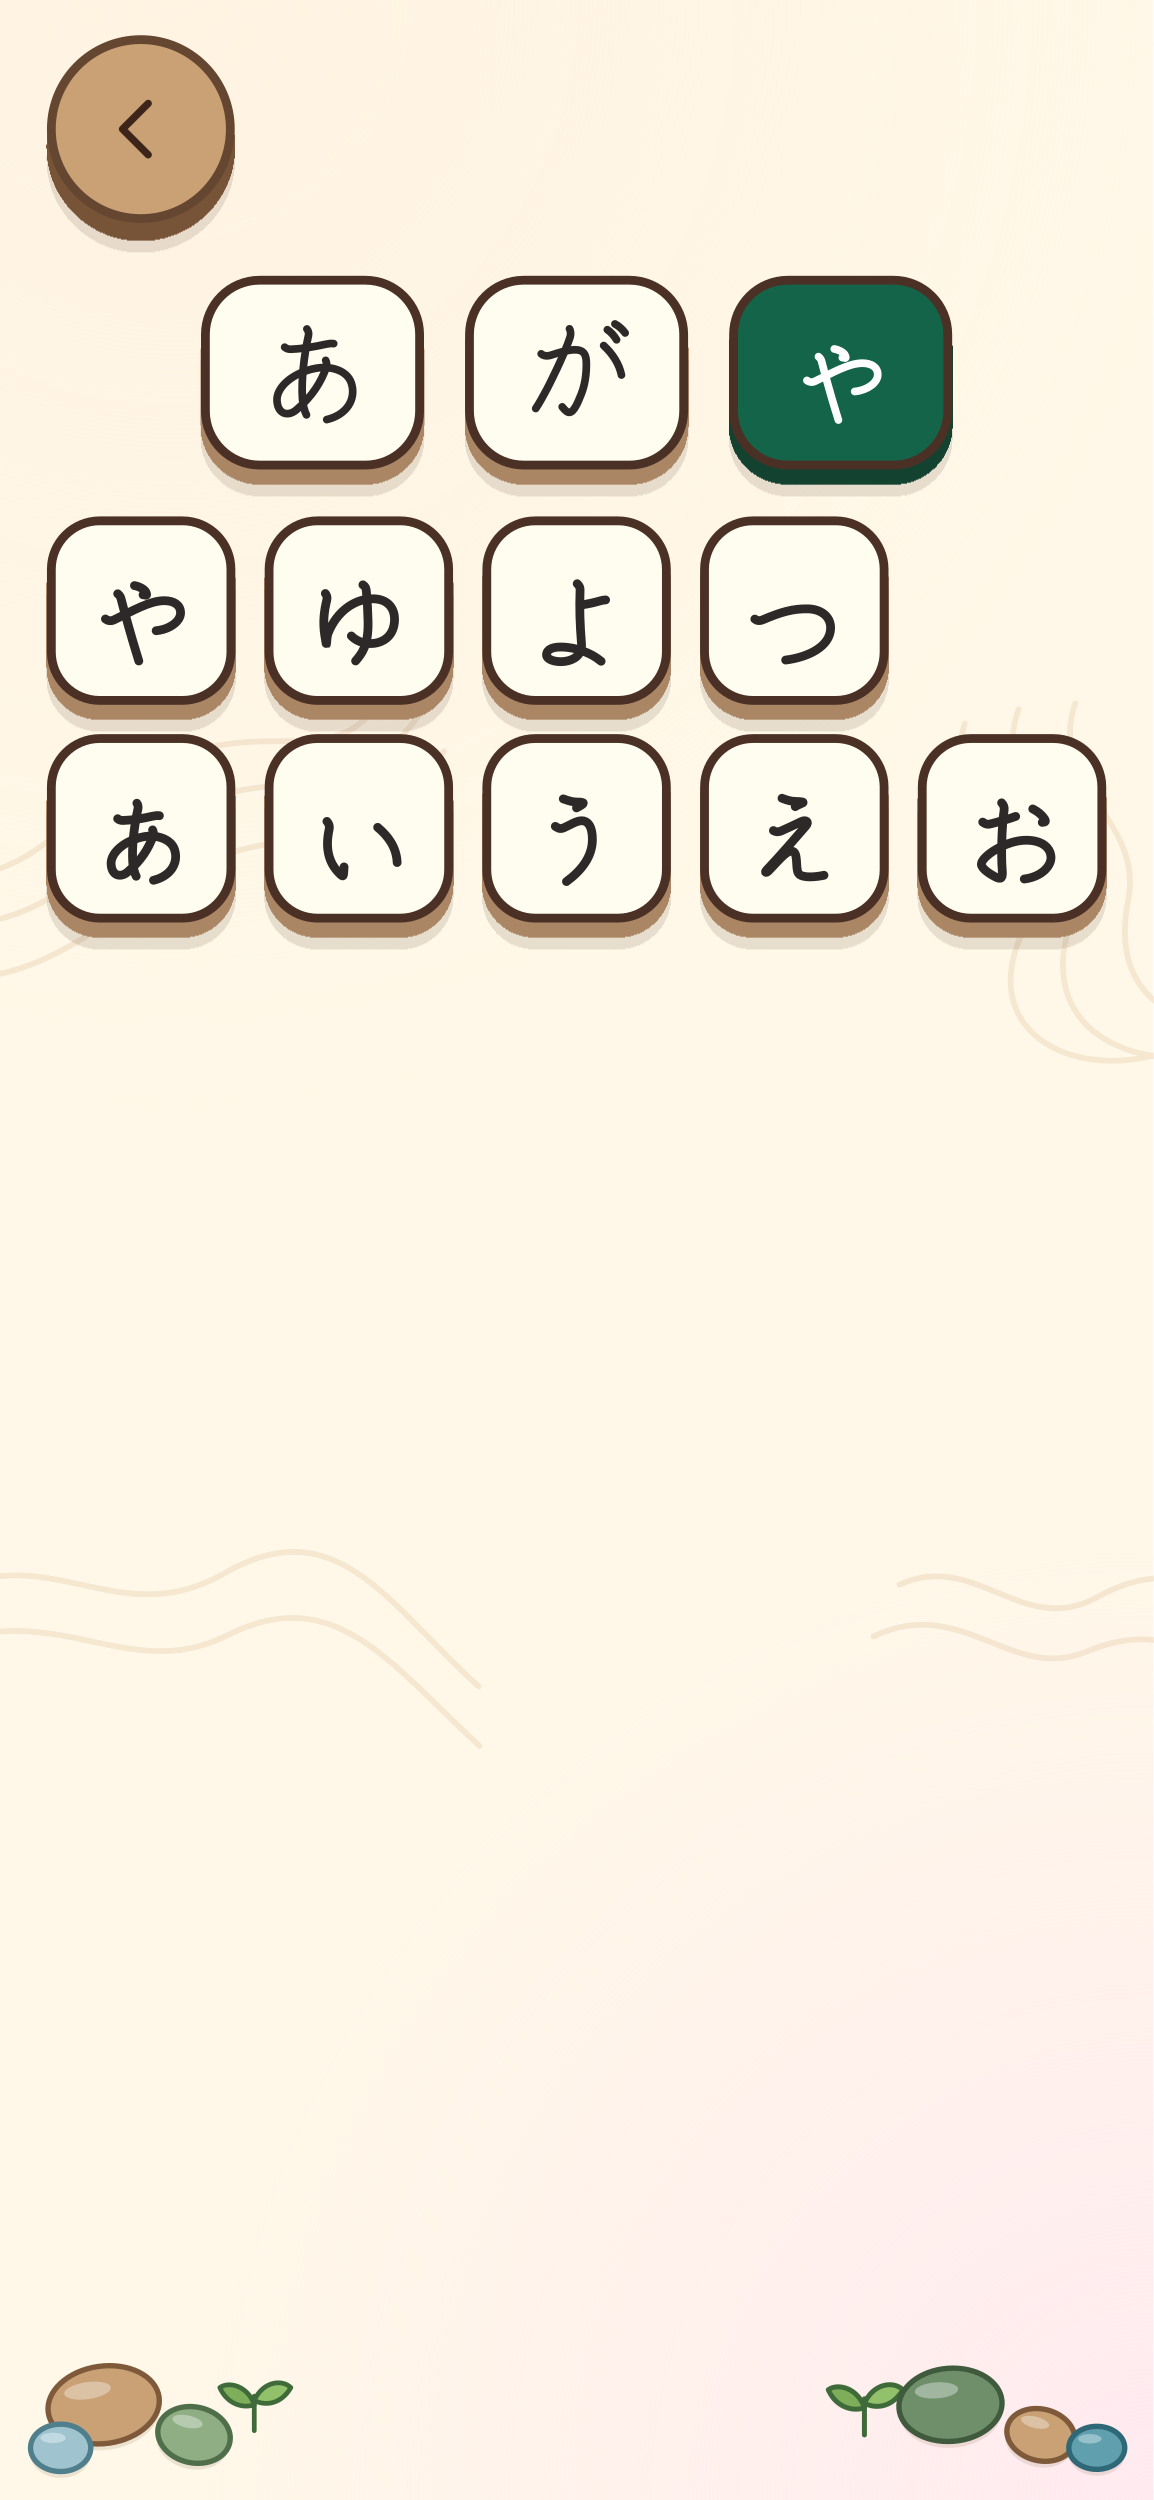
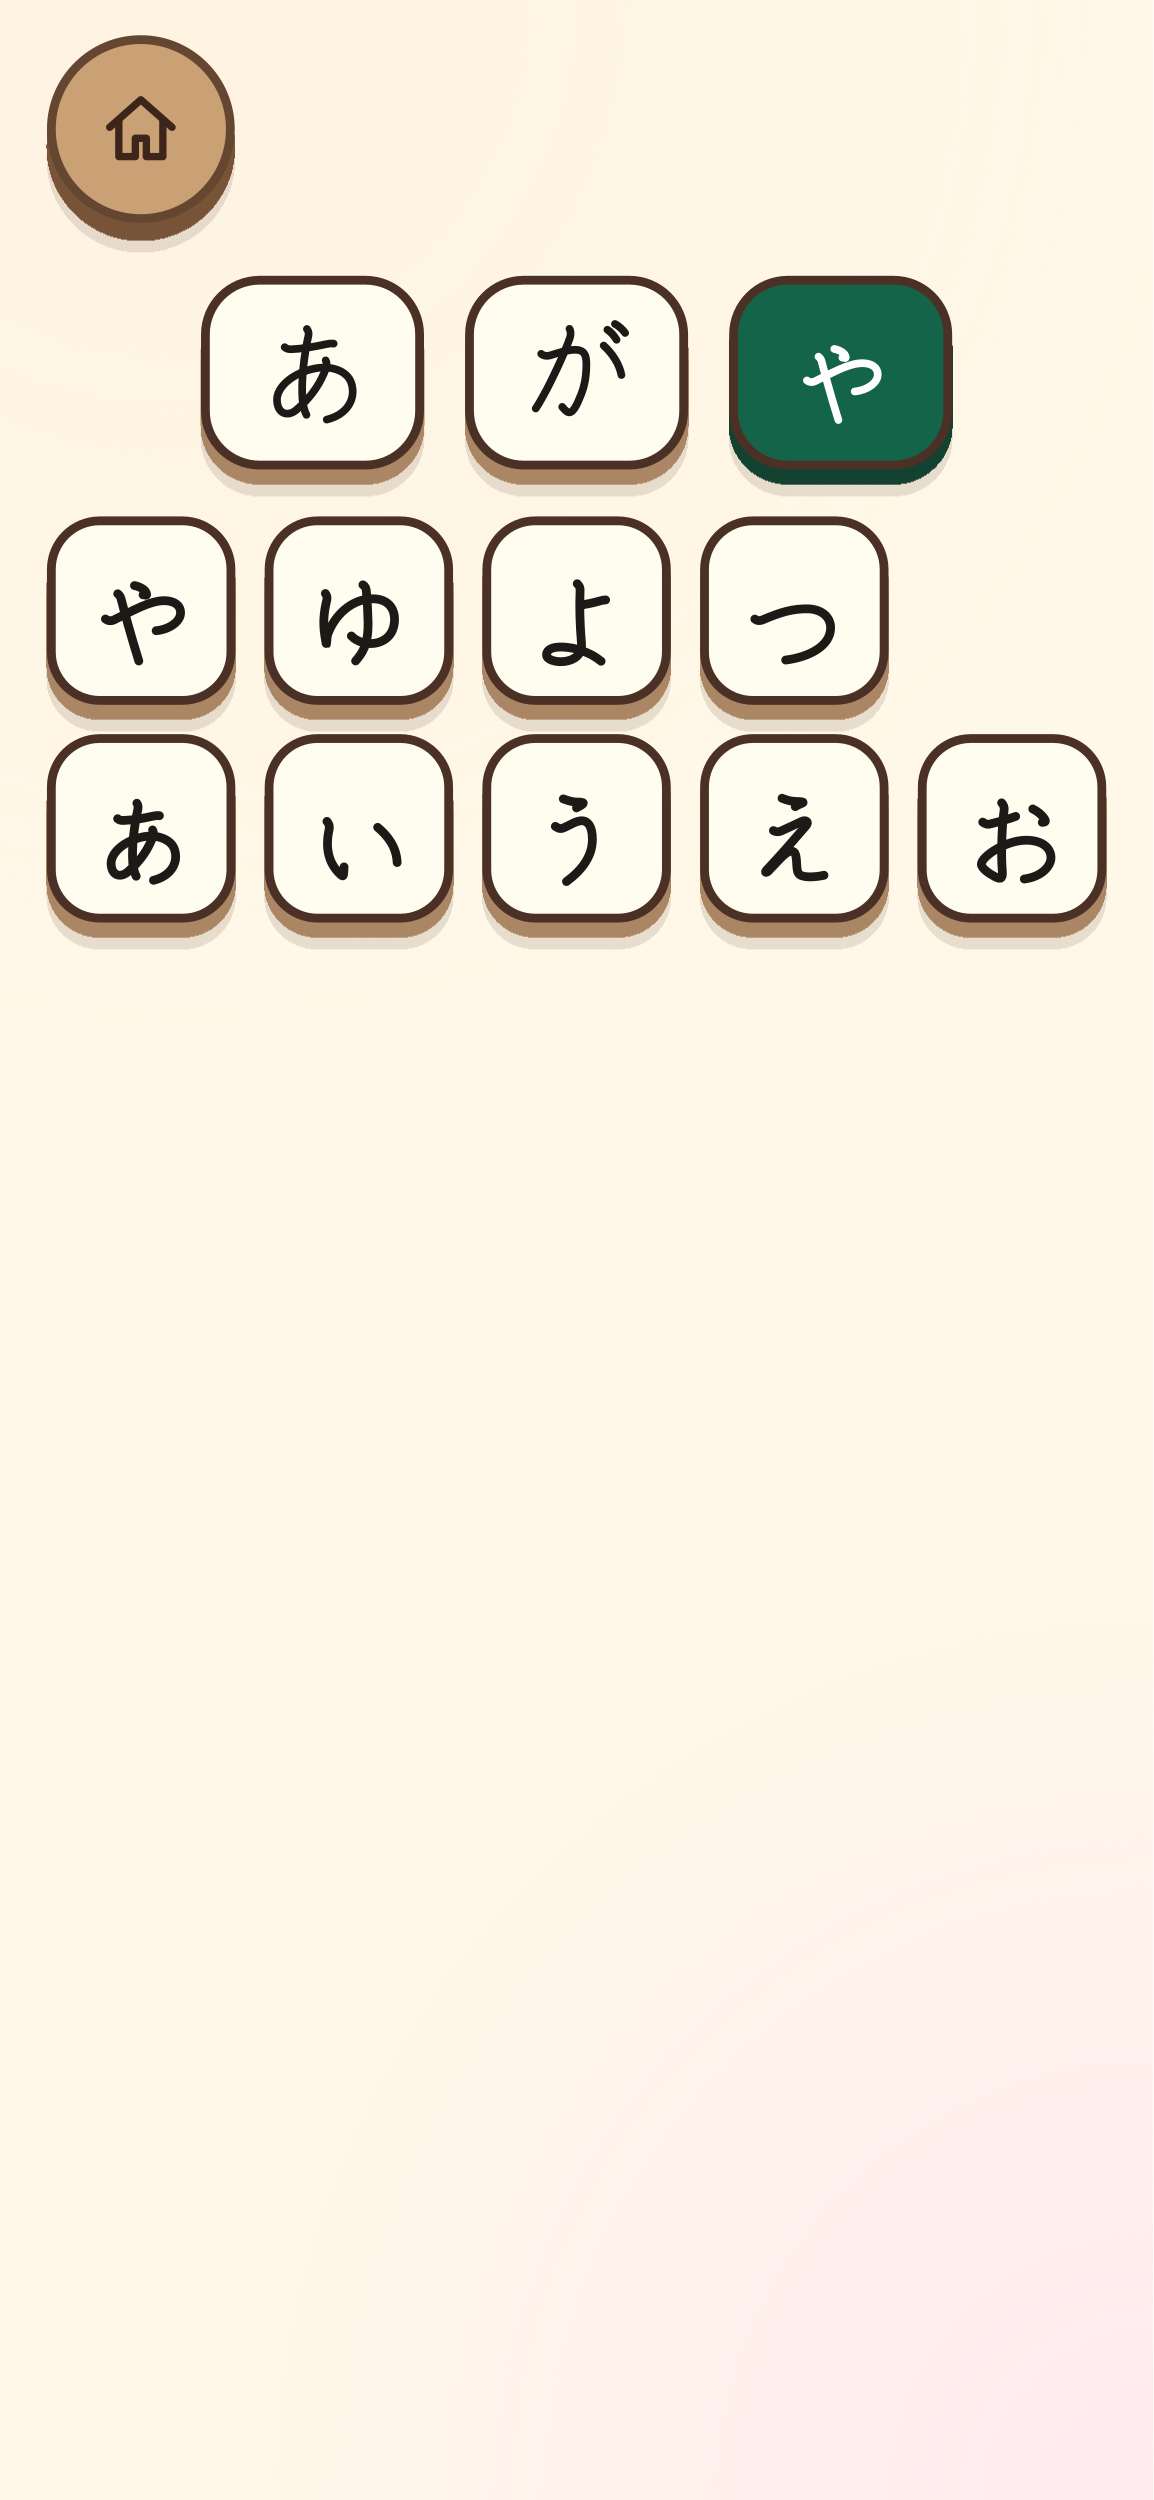
<svg xmlns="http://www.w3.org/2000/svg" width="393" height="852" viewBox="0 0 393 852" fill="none">
  <defs>
    <radialGradient id="glowA" cx="58.95" cy="0" r="383.4" gradientUnits="userSpaceOnUse">
      <stop stop-color="#fff3e2" />
      <stop offset="1" stop-color="#fff3e2" stop-opacity="0" />
    </radialGradient>
    <radialGradient id="glowB" cx="393" cy="852" r="340.8" gradientUnits="userSpaceOnUse">
      <stop stop-color="#ffeaf0" />
      <stop offset="1" stop-color="#ffeaf0" stop-opacity="0" />
    </radialGradient>
    <filter id="shadow1" x="2" y="-2" width="92" height="92" filterUnits="userSpaceOnUse" color-interpolation-filters="sRGB">
      <feFlood flood-opacity="0" result="BackgroundImageFix" />
      <feColorMatrix in="SourceAlpha" type="matrix" values="0 0 0 0 0 0 0 0 0 0 0 0 0 0 0 0 0 0 127 0" result="hardAlpha" />
      <feOffset dx="0" dy="6" />
      <feColorMatrix type="matrix" values="0 0 0 0 0.494 0 0 0 0 0.353 0 0 0 0 0.231 0 0 0 1 0" />
      <feBlend mode="normal" in2="BackgroundImageFix" result="effect1_dropShadow" />
      <feColorMatrix in="SourceAlpha" type="matrix" values="0 0 0 0 0 0 0 0 0 0 0 0 0 0 0 0 0 0 127 0" result="hardAlpha" />
      <feOffset dx="0" dy="10" />
      <feColorMatrix type="matrix" values="0 0 0 0 0.263 0 0 0 0 0.169 0 0 0 0 0.110 0 0 0 0.13 0" />
      <feBlend mode="normal" in2="effect1_dropShadow" result="effect2_dropShadow" />
      <feBlend mode="normal" in="SourceGraphic" in2="effect2_dropShadow" result="shape" />
    </filter>
    <filter id="shadow2" x="55.5" y="81" width="102" height="92" filterUnits="userSpaceOnUse" color-interpolation-filters="sRGB">
      <feFlood flood-opacity="0" result="BackgroundImageFix" />
      <feColorMatrix in="SourceAlpha" type="matrix" values="0 0 0 0 0 0 0 0 0 0 0 0 0 0 0 0 0 0 127 0" result="hardAlpha" />
      <feOffset dx="0" dy="5" />
      <feColorMatrix type="matrix" values="0 0 0 0 0.725 0 0 0 0 0.576 0 0 0 0 0.435 0 0 0 1 0" />
      <feBlend mode="normal" in2="BackgroundImageFix" result="effect1_dropShadow" />
      <feColorMatrix in="SourceAlpha" type="matrix" values="0 0 0 0 0 0 0 0 0 0 0 0 0 0 0 0 0 0 127 0" result="hardAlpha" />
      <feOffset dx="0" dy="9" />
      <feColorMatrix type="matrix" values="0 0 0 0 0.263 0 0 0 0 0.169 0 0 0 0 0.110 0 0 0 0.13 0" />
      <feBlend mode="normal" in2="effect1_dropShadow" result="effect2_dropShadow" />
      <feBlend mode="normal" in="SourceGraphic" in2="effect2_dropShadow" result="shape" />
    </filter>
    <filter id="shadow3" x="145.5" y="81" width="102" height="92" filterUnits="userSpaceOnUse" color-interpolation-filters="sRGB">
      <feFlood flood-opacity="0" result="BackgroundImageFix" />
      <feColorMatrix in="SourceAlpha" type="matrix" values="0 0 0 0 0 0 0 0 0 0 0 0 0 0 0 0 0 0 127 0" result="hardAlpha" />
      <feOffset dx="0" dy="5" />
      <feColorMatrix type="matrix" values="0 0 0 0 0.725 0 0 0 0 0.576 0 0 0 0 0.435 0 0 0 1 0" />
      <feBlend mode="normal" in2="BackgroundImageFix" result="effect1_dropShadow" />
      <feColorMatrix in="SourceAlpha" type="matrix" values="0 0 0 0 0 0 0 0 0 0 0 0 0 0 0 0 0 0 127 0" result="hardAlpha" />
      <feOffset dx="0" dy="9" />
      <feColorMatrix type="matrix" values="0 0 0 0 0.263 0 0 0 0 0.169 0 0 0 0 0.110 0 0 0 0.13 0" />
      <feBlend mode="normal" in2="effect1_dropShadow" result="effect2_dropShadow" />
      <feBlend mode="normal" in="SourceGraphic" in2="effect2_dropShadow" result="shape" />
    </filter>
    <filter id="shadow4" x="235.5" y="81" width="102" height="92" filterUnits="userSpaceOnUse" color-interpolation-filters="sRGB">
      <feFlood flood-opacity="0" result="BackgroundImageFix" />
      <feColorMatrix in="SourceAlpha" type="matrix" values="0 0 0 0 0 0 0 0 0 0 0 0 0 0 0 0 0 0 127 0" result="hardAlpha" />
      <feOffset dx="0" dy="5" />
      <feColorMatrix type="matrix" values="0 0 0 0 0.043 0 0 0 0 0.271 0 0 0 0 0.196 0 0 0 1 0" />
      <feBlend mode="normal" in2="BackgroundImageFix" result="effect1_dropShadow" />
      <feColorMatrix in="SourceAlpha" type="matrix" values="0 0 0 0 0 0 0 0 0 0 0 0 0 0 0 0 0 0 127 0" result="hardAlpha" />
      <feOffset dx="0" dy="9" />
      <feColorMatrix type="matrix" values="0 0 0 0 0.263 0 0 0 0 0.169 0 0 0 0 0.110 0 0 0 0.13 0" />
      <feBlend mode="normal" in2="effect1_dropShadow" result="effect2_dropShadow" />
      <feBlend mode="normal" in="SourceGraphic" in2="effect2_dropShadow" result="shape" />
    </filter>
    <filter id="shadow5" x="3" y="163" width="90.2" height="90.2" filterUnits="userSpaceOnUse" color-interpolation-filters="sRGB">
      <feFlood flood-opacity="0" result="BackgroundImageFix" />
      <feColorMatrix in="SourceAlpha" type="matrix" values="0 0 0 0 0 0 0 0 0 0 0 0 0 0 0 0 0 0 127 0" result="hardAlpha" />
      <feOffset dx="0" dy="5" />
      <feColorMatrix type="matrix" values="0 0 0 0 0.725 0 0 0 0 0.576 0 0 0 0 0.435 0 0 0 1 0" />
      <feBlend mode="normal" in2="BackgroundImageFix" result="effect1_dropShadow" />
      <feColorMatrix in="SourceAlpha" type="matrix" values="0 0 0 0 0 0 0 0 0 0 0 0 0 0 0 0 0 0 127 0" result="hardAlpha" />
      <feOffset dx="0" dy="9" />
      <feColorMatrix type="matrix" values="0 0 0 0 0.263 0 0 0 0 0.169 0 0 0 0 0.110 0 0 0 0.13 0" />
      <feBlend mode="normal" in2="effect1_dropShadow" result="effect2_dropShadow" />
      <feBlend mode="normal" in="SourceGraphic" in2="effect2_dropShadow" result="shape" />
    </filter>
    <filter id="shadow6" x="77.2" y="163" width="90.2" height="90.2" filterUnits="userSpaceOnUse" color-interpolation-filters="sRGB">
      <feFlood flood-opacity="0" result="BackgroundImageFix" />
      <feColorMatrix in="SourceAlpha" type="matrix" values="0 0 0 0 0 0 0 0 0 0 0 0 0 0 0 0 0 0 127 0" result="hardAlpha" />
      <feOffset dx="0" dy="5" />
      <feColorMatrix type="matrix" values="0 0 0 0 0.725 0 0 0 0 0.576 0 0 0 0 0.435 0 0 0 1 0" />
      <feBlend mode="normal" in2="BackgroundImageFix" result="effect1_dropShadow" />
      <feColorMatrix in="SourceAlpha" type="matrix" values="0 0 0 0 0 0 0 0 0 0 0 0 0 0 0 0 0 0 127 0" result="hardAlpha" />
      <feOffset dx="0" dy="9" />
      <feColorMatrix type="matrix" values="0 0 0 0 0.263 0 0 0 0 0.169 0 0 0 0 0.110 0 0 0 0.13 0" />
      <feBlend mode="normal" in2="effect1_dropShadow" result="effect2_dropShadow" />
      <feBlend mode="normal" in="SourceGraphic" in2="effect2_dropShadow" result="shape" />
    </filter>
    <filter id="shadow7" x="151.4" y="163" width="90.2" height="90.2" filterUnits="userSpaceOnUse" color-interpolation-filters="sRGB">
      <feFlood flood-opacity="0" result="BackgroundImageFix" />
      <feColorMatrix in="SourceAlpha" type="matrix" values="0 0 0 0 0 0 0 0 0 0 0 0 0 0 0 0 0 0 127 0" result="hardAlpha" />
      <feOffset dx="0" dy="5" />
      <feColorMatrix type="matrix" values="0 0 0 0 0.725 0 0 0 0 0.576 0 0 0 0 0.435 0 0 0 1 0" />
      <feBlend mode="normal" in2="BackgroundImageFix" result="effect1_dropShadow" />
      <feColorMatrix in="SourceAlpha" type="matrix" values="0 0 0 0 0 0 0 0 0 0 0 0 0 0 0 0 0 0 127 0" result="hardAlpha" />
      <feOffset dx="0" dy="9" />
      <feColorMatrix type="matrix" values="0 0 0 0 0.263 0 0 0 0 0.169 0 0 0 0 0.110 0 0 0 0.13 0" />
      <feBlend mode="normal" in2="effect1_dropShadow" result="effect2_dropShadow" />
      <feBlend mode="normal" in="SourceGraphic" in2="effect2_dropShadow" result="shape" />
    </filter>
    <filter id="shadow8" x="225.6" y="163" width="90.2" height="90.2" filterUnits="userSpaceOnUse" color-interpolation-filters="sRGB">
      <feFlood flood-opacity="0" result="BackgroundImageFix" />
      <feColorMatrix in="SourceAlpha" type="matrix" values="0 0 0 0 0 0 0 0 0 0 0 0 0 0 0 0 0 0 127 0" result="hardAlpha" />
      <feOffset dx="0" dy="5" />
      <feColorMatrix type="matrix" values="0 0 0 0 0.725 0 0 0 0 0.576 0 0 0 0 0.435 0 0 0 1 0" />
      <feBlend mode="normal" in2="BackgroundImageFix" result="effect1_dropShadow" />
      <feColorMatrix in="SourceAlpha" type="matrix" values="0 0 0 0 0 0 0 0 0 0 0 0 0 0 0 0 0 0 127 0" result="hardAlpha" />
      <feOffset dx="0" dy="9" />
      <feColorMatrix type="matrix" values="0 0 0 0 0.263 0 0 0 0 0.169 0 0 0 0 0.110 0 0 0 0.13 0" />
      <feBlend mode="normal" in2="effect1_dropShadow" result="effect2_dropShadow" />
      <feBlend mode="normal" in="SourceGraphic" in2="effect2_dropShadow" result="shape" />
    </filter>
    <filter id="shadow9" x="3" y="237.2" width="90.2" height="90.2" filterUnits="userSpaceOnUse" color-interpolation-filters="sRGB">
      <feFlood flood-opacity="0" result="BackgroundImageFix" />
      <feColorMatrix in="SourceAlpha" type="matrix" values="0 0 0 0 0 0 0 0 0 0 0 0 0 0 0 0 0 0 127 0" result="hardAlpha" />
      <feOffset dx="0" dy="5" />
      <feColorMatrix type="matrix" values="0 0 0 0 0.725 0 0 0 0 0.576 0 0 0 0 0.435 0 0 0 1 0" />
      <feBlend mode="normal" in2="BackgroundImageFix" result="effect1_dropShadow" />
      <feColorMatrix in="SourceAlpha" type="matrix" values="0 0 0 0 0 0 0 0 0 0 0 0 0 0 0 0 0 0 127 0" result="hardAlpha" />
      <feOffset dx="0" dy="9" />
      <feColorMatrix type="matrix" values="0 0 0 0 0.263 0 0 0 0 0.169 0 0 0 0 0.110 0 0 0 0.13 0" />
      <feBlend mode="normal" in2="effect1_dropShadow" result="effect2_dropShadow" />
      <feBlend mode="normal" in="SourceGraphic" in2="effect2_dropShadow" result="shape" />
    </filter>
    <filter id="shadow10" x="77.2" y="237.2" width="90.2" height="90.2" filterUnits="userSpaceOnUse" color-interpolation-filters="sRGB">
      <feFlood flood-opacity="0" result="BackgroundImageFix" />
      <feColorMatrix in="SourceAlpha" type="matrix" values="0 0 0 0 0 0 0 0 0 0 0 0 0 0 0 0 0 0 127 0" result="hardAlpha" />
      <feOffset dx="0" dy="5" />
      <feColorMatrix type="matrix" values="0 0 0 0 0.725 0 0 0 0 0.576 0 0 0 0 0.435 0 0 0 1 0" />
      <feBlend mode="normal" in2="BackgroundImageFix" result="effect1_dropShadow" />
      <feColorMatrix in="SourceAlpha" type="matrix" values="0 0 0 0 0 0 0 0 0 0 0 0 0 0 0 0 0 0 127 0" result="hardAlpha" />
      <feOffset dx="0" dy="9" />
      <feColorMatrix type="matrix" values="0 0 0 0 0.263 0 0 0 0 0.169 0 0 0 0 0.110 0 0 0 0.13 0" />
      <feBlend mode="normal" in2="effect1_dropShadow" result="effect2_dropShadow" />
      <feBlend mode="normal" in="SourceGraphic" in2="effect2_dropShadow" result="shape" />
    </filter>
    <filter id="shadow11" x="151.4" y="237.2" width="90.2" height="90.2" filterUnits="userSpaceOnUse" color-interpolation-filters="sRGB">
      <feFlood flood-opacity="0" result="BackgroundImageFix" />
      <feColorMatrix in="SourceAlpha" type="matrix" values="0 0 0 0 0 0 0 0 0 0 0 0 0 0 0 0 0 0 127 0" result="hardAlpha" />
      <feOffset dx="0" dy="5" />
      <feColorMatrix type="matrix" values="0 0 0 0 0.725 0 0 0 0 0.576 0 0 0 0 0.435 0 0 0 1 0" />
      <feBlend mode="normal" in2="BackgroundImageFix" result="effect1_dropShadow" />
      <feColorMatrix in="SourceAlpha" type="matrix" values="0 0 0 0 0 0 0 0 0 0 0 0 0 0 0 0 0 0 127 0" result="hardAlpha" />
      <feOffset dx="0" dy="9" />
      <feColorMatrix type="matrix" values="0 0 0 0 0.263 0 0 0 0 0.169 0 0 0 0 0.110 0 0 0 0.13 0" />
      <feBlend mode="normal" in2="effect1_dropShadow" result="effect2_dropShadow" />
      <feBlend mode="normal" in="SourceGraphic" in2="effect2_dropShadow" result="shape" />
    </filter>
    <filter id="shadow12" x="225.6" y="237.2" width="90.2" height="90.2" filterUnits="userSpaceOnUse" color-interpolation-filters="sRGB">
      <feFlood flood-opacity="0" result="BackgroundImageFix" />
      <feColorMatrix in="SourceAlpha" type="matrix" values="0 0 0 0 0 0 0 0 0 0 0 0 0 0 0 0 0 0 127 0" result="hardAlpha" />
      <feOffset dx="0" dy="5" />
      <feColorMatrix type="matrix" values="0 0 0 0 0.725 0 0 0 0 0.576 0 0 0 0 0.435 0 0 0 1 0" />
      <feBlend mode="normal" in2="BackgroundImageFix" result="effect1_dropShadow" />
      <feColorMatrix in="SourceAlpha" type="matrix" values="0 0 0 0 0 0 0 0 0 0 0 0 0 0 0 0 0 0 127 0" result="hardAlpha" />
      <feOffset dx="0" dy="9" />
      <feColorMatrix type="matrix" values="0 0 0 0 0.263 0 0 0 0 0.169 0 0 0 0 0.110 0 0 0 0.13 0" />
      <feBlend mode="normal" in2="effect1_dropShadow" result="effect2_dropShadow" />
      <feBlend mode="normal" in="SourceGraphic" in2="effect2_dropShadow" result="shape" />
    </filter>
    <filter id="shadow13" x="299.8" y="237.2" width="90.2" height="90.2" filterUnits="userSpaceOnUse" color-interpolation-filters="sRGB">
      <feFlood flood-opacity="0" result="BackgroundImageFix" />
      <feColorMatrix in="SourceAlpha" type="matrix" values="0 0 0 0 0 0 0 0 0 0 0 0 0 0 0 0 0 0 127 0" result="hardAlpha" />
      <feOffset dx="0" dy="5" />
      <feColorMatrix type="matrix" values="0 0 0 0 0.725 0 0 0 0 0.576 0 0 0 0 0.435 0 0 0 1 0" />
      <feBlend mode="normal" in2="BackgroundImageFix" result="effect1_dropShadow" />
      <feColorMatrix in="SourceAlpha" type="matrix" values="0 0 0 0 0 0 0 0 0 0 0 0 0 0 0 0 0 0 127 0" result="hardAlpha" />
      <feOffset dx="0" dy="9" />
      <feColorMatrix type="matrix" values="0 0 0 0 0.263 0 0 0 0 0.169 0 0 0 0 0.110 0 0 0 0.13 0" />
      <feBlend mode="normal" in2="effect1_dropShadow" result="effect2_dropShadow" />
      <feBlend mode="normal" in="SourceGraphic" in2="effect2_dropShadow" result="shape" />
    </filter>
  </defs>
  <g id="background">
    <rect width="393" height="852" fill="rgb(255, 248, 232)" />
    <rect width="393" height="852" fill="url(#glowA)" />
    <rect width="393" height="852" fill="url(#glowB)" />
  </g>
  <g id="div">
-     <g id="svg" transform="translate(0 262.3) scale(0.3275)">
-       <g fill="none" stroke="rgb(217, 185, 143)" stroke-width="6px" stroke-linecap="round" stroke-linejoin="miter" opacity="0.27">
-         <path d="M-80 102C38 138 73 22 186-15S350 5 405-84" fill="none" stroke="rgb(217, 185, 143)" stroke-width="6px" stroke-linecap="round" stroke-linejoin="miter" />
-         <path d="M-96 151C45 195 109 67 211 32S361 44 437-58" fill="none" stroke="rgb(217, 185, 143)" stroke-width="6px" stroke-linecap="round" stroke-linejoin="miter" />
-         <path d="M-94 209C48 248 126 127 226 91S383 100 462-19" fill="none" stroke="rgb(217, 185, 143)" stroke-width="6px" stroke-linecap="round" stroke-linejoin="miter" />
-         <path d="M1004-48c-31 105 98 122 57 224s62 149 154 117" fill="none" stroke="rgb(217, 185, 143)" stroke-width="6px" stroke-linecap="round" stroke-linejoin="miter" />
-         <path d="M1060-63c-34 98 83 129 53 225s42 144 135 138" fill="none" stroke="rgb(217, 185, 143)" stroke-width="6px" stroke-linecap="round" stroke-linejoin="miter" />
-         <path d="M1119-69c-30 87 72 120 55 205s31 129 111 130" fill="none" stroke="rgb(217, 185, 143)" stroke-width="6px" stroke-linecap="round" stroke-linejoin="miter" />
-         <path d="M-79 867c127-78 196 36 313-31s170 33 264 118" fill="none" stroke="rgb(217, 185, 143)" stroke-width="6px" stroke-linecap="round" stroke-linejoin="miter" />
-         <path d="M-99 931c143-88 223 26 335-30s168 27 263 115" fill="none" stroke="rgb(217, 185, 143)" stroke-width="6px" stroke-linecap="round" stroke-linejoin="miter" />
-         <path d="M936 848c80-36 128 56 206 13s130-11 181 55" fill="none" stroke="rgb(217, 185, 143)" stroke-width="6px" stroke-linecap="round" stroke-linejoin="miter" />
-         <path d="M909 902c91-44 144 48 221 16s126-3 186 66" fill="none" stroke="rgb(217, 185, 143)" stroke-width="6px" stroke-linecap="round" stroke-linejoin="miter" />
-       </g>
-     </g>
-     <g id="svg-2" transform="translate(6 787.3) scale(0.7332)">
-       <g transform="translate(40 44) rotate(-8)" fill="rgb(0, 0, 0)" stroke="none" stroke-width="1px" stroke-linecap="butt" stroke-linejoin="miter">
-         <ellipse rx="26" ry="18" cy="3" fill="rgba(120, 90, 60, 0.14)" stroke="none" stroke-width="1px" stroke-linecap="butt" stroke-linejoin="miter" />
-         <ellipse rx="26" ry="18" fill="rgb(201, 161, 117)" stroke="rgb(126, 90, 59)" stroke-width="2.5px" stroke-linecap="butt" stroke-linejoin="miter" />
-         <ellipse rx="10.92" ry="3.96" cx="-6.5" cy="-7.56" fill="rgb(255, 255, 255)" opacity="0.35" stroke="none" stroke-width="1px" stroke-linecap="butt" stroke-linejoin="miter" />
-       </g>
-       <g transform="translate(82 58) rotate(12)" fill="rgb(0, 0, 0)" stroke="none" stroke-width="1px" stroke-linecap="butt" stroke-linejoin="miter">
-         <ellipse rx="17" ry="13" cy="3" fill="rgba(120, 90, 60, 0.14)" stroke="none" stroke-width="1px" stroke-linecap="butt" stroke-linejoin="miter" />
-         <ellipse rx="17" ry="13" fill="rgb(143, 174, 132)" stroke="rgb(79, 110, 74)" stroke-width="2.5px" stroke-linecap="butt" stroke-linejoin="miter" />
-         <ellipse rx="7.14" ry="2.86" cx="-4.25" cy="-5.46" fill="rgb(255, 255, 255)" opacity="0.35" stroke="none" stroke-width="1px" stroke-linecap="butt" stroke-linejoin="miter" />
-       </g>
-       <g transform="translate(20 64) rotate(0)" fill="rgb(0, 0, 0)" stroke="none" stroke-width="1px" stroke-linecap="butt" stroke-linejoin="miter">
-         <ellipse rx="14" ry="11" cy="3" fill="rgba(120, 90, 60, 0.14)" stroke="none" stroke-width="1px" stroke-linecap="butt" stroke-linejoin="miter" />
-         <ellipse rx="14" ry="11" fill="rgb(159, 196, 207)" stroke="rgb(79, 127, 140)" stroke-width="2.5px" stroke-linecap="butt" stroke-linejoin="miter" />
-         <ellipse rx="5.88" ry="2.42" cx="-3.5" cy="-4.62" fill="rgb(255, 255, 255)" opacity="0.35" stroke="none" stroke-width="1px" stroke-linecap="butt" stroke-linejoin="miter" />
-       </g>
-       <g transform="translate(110 56) scale(1)" stroke="rgb(63, 107, 58)" stroke-width="2.2px" stroke-linejoin="round" stroke-linecap="round" fill="rgb(0, 0, 0)">
-         <path d="M0 0v-16" fill="none" stroke="rgb(63, 107, 58)" stroke-width="2.2px" stroke-linecap="round" stroke-linejoin="round" />
-         <path d="M0-12c-3-9-12-11-16-8 3 7 10 10 16 8z" fill="rgb(127, 174, 90)" stroke="rgb(63, 107, 58)" stroke-width="2.2px" stroke-linecap="round" stroke-linejoin="round" />
-         <path d="M0-14c4-9 13-10 17-6-4 7-11 9-17 6z" fill="rgb(147, 192, 106)" stroke="rgb(63, 107, 58)" stroke-width="2.2px" stroke-linecap="round" stroke-linejoin="round" />
-       </g>
-     </g>
-     <g id="svg-3" transform="translate(277 787.3) scale(0.7332)">
-       <g transform="translate(24 58) scale(1.05)" stroke="rgb(63, 107, 58)" stroke-width="2.2px" stroke-linejoin="round" stroke-linecap="round" fill="rgb(0, 0, 0)">
-         <path d="M0 0v-16" fill="none" stroke="rgb(63, 107, 58)" stroke-width="2.2px" stroke-linecap="round" stroke-linejoin="round" />
-         <path d="M0-12c-3-9-12-11-16-8 3 7 10 10 16 8z" fill="rgb(127, 174, 90)" stroke="rgb(63, 107, 58)" stroke-width="2.2px" stroke-linecap="round" stroke-linejoin="round" />
-         <path d="M0-14c4-9 13-10 17-6-4 7-11 9-17 6z" fill="rgb(147, 192, 106)" stroke="rgb(63, 107, 58)" stroke-width="2.2px" stroke-linecap="round" stroke-linejoin="round" />
-       </g>
-       <g transform="translate(64 44) rotate(-4)" fill="rgb(0, 0, 0)" stroke="none" stroke-width="1px" stroke-linecap="butt" stroke-linejoin="miter">
-         <ellipse rx="24" ry="17" cy="3" fill="rgba(120, 90, 60, 0.14)" stroke="none" stroke-width="1px" stroke-linecap="butt" stroke-linejoin="miter" />
-         <ellipse rx="24" ry="17" fill="rgb(111, 143, 106)" stroke="rgb(63, 90, 60)" stroke-width="2.5px" stroke-linecap="butt" stroke-linejoin="miter" />
-         <ellipse rx="10.08" ry="3.74" cx="-6" cy="-7.14" fill="rgb(255, 255, 255)" opacity="0.35" stroke="none" stroke-width="1px" stroke-linecap="butt" stroke-linejoin="miter" />
-       </g>
-       <g transform="translate(106 58) rotate(14)" fill="rgb(0, 0, 0)" stroke="none" stroke-width="1px" stroke-linecap="butt" stroke-linejoin="miter">
-         <ellipse rx="16" ry="12" cy="3" fill="rgba(120, 90, 60, 0.14)" stroke="none" stroke-width="1px" stroke-linecap="butt" stroke-linejoin="miter" />
-         <ellipse rx="16" ry="12" fill="rgb(201, 161, 117)" stroke="rgb(126, 90, 59)" stroke-width="2.5px" stroke-linecap="butt" stroke-linejoin="miter" />
-         <ellipse rx="6.72" ry="2.64" cx="-4" cy="-5.04" fill="rgb(255, 255, 255)" opacity="0.35" stroke="none" stroke-width="1px" stroke-linecap="butt" stroke-linejoin="miter" />
-       </g>
-       <g transform="translate(132 64) rotate(0)" fill="rgb(0, 0, 0)" stroke="none" stroke-width="1px" stroke-linecap="butt" stroke-linejoin="miter">
-         <ellipse rx="13" ry="10" cy="3" fill="rgba(120, 90, 60, 0.14)" stroke="none" stroke-width="1px" stroke-linecap="butt" stroke-linejoin="miter" />
-         <ellipse rx="13" ry="10" fill="rgb(95, 159, 174)" stroke="rgb(47, 104, 118)" stroke-width="2.5px" stroke-linecap="butt" stroke-linejoin="miter" />
-         <ellipse rx="5.46" ry="2.2" cx="-3.25" cy="-4.2" fill="rgb(255, 255, 255)" opacity="0.35" stroke="none" stroke-width="1px" stroke-linecap="butt" stroke-linejoin="miter" />
-       </g>
-     </g>
-   </g>
-   <g id="div-2">
    <g id="screen">
      <g id="topbar">
-         <g id="Back">
+         <g id="Home">
          <rect x="17.5" y="13.5" width="61" height="61" rx="30.5" fill="rgb(201, 161, 117)" stroke="rgb(101, 71, 49)" stroke-width="3" filter="url(#shadow1)" />
-           <g id="svg-4" transform="translate(33 29) scale(0.625)">
-             <path d="M28 10 14 24l14 14" fill="none" stroke="rgb(61, 38, 25)" stroke-width="4px" stroke-linecap="round" stroke-linejoin="round" />
+           <g id="svg" transform="translate(33 29) scale(0.625)">
+             <path d="M7 23 24 8l17 15" fill="none" stroke="rgb(61, 38, 25)" stroke-width="4px" stroke-linecap="round" stroke-linejoin="round" />
+             <path d="M12 20v19h9V29h6v10h9V20" fill="none" stroke="rgb(61, 38, 25)" stroke-width="4px" stroke-linecap="round" stroke-linejoin="round" />
          </g>
        </g>
      </g>
      <g id="chart">
        <g id="chart-tabs">
          <g id="basic">
            <rect x="70" y="95.5" width="73" height="63" rx="18.5" fill="rgb(255, 253, 240)" stroke="rgb(75, 48, 38)" stroke-width="3" filter="url(#shadow2)" />
-             <g id="svg-5" transform="translate(84.5 105) scale(0.4037)">
-               <path d="M31.01,33c0.88,0.88,2.75,1.82,5.25,1.75c8.62-0.25,20-2.12,29.5-4.25c1.51-0.34,4.62-0.88,6.62-0.5" fill="none" stroke="rgb(45, 41, 40)" stroke-width="6.5px" stroke-linecap="round" stroke-linejoin="round" />
-               <path d="M49.76,17.62c0.88,1,1.82,3.26,1.38,5.25c-3.75,16.75-6.25,38.13-5.13,53.63c0.41,5.7,1.88,10.88,3.38,13.62" fill="none" stroke="rgb(45, 41, 40)" stroke-width="6.5px" stroke-linecap="round" stroke-linejoin="round" />
-               <path d="M65.63,44.12c0.75,1.12,1.16,4.39,0.5,6.12c-4.62,12.26-11.24,23.76-25.37,35.76c-6.86,5.83-15.88,3.75-16.25-8.38c-0.34-10.87,13.38-23.12,32.38-26.74c12.42-2.37,27,1.38,30.5,12.75c4.05,13.18-3.76,26.37-20.88,30.49" fill="none" stroke="rgb(45, 41, 40)" stroke-width="6.5px" stroke-linecap="round" stroke-linejoin="round" />
+             <g id="svg-2" transform="translate(84.5 105) scale(0.4037)">
+               <path d="M31.01,33c0.88,0.88,2.75,1.82,5.25,1.75c8.62-0.25,20-2.12,29.5-4.25c1.51-0.34,4.62-0.88,6.62-0.5" fill="none" stroke="rgb(28, 25, 23)" stroke-width="6.5px" stroke-linecap="round" stroke-linejoin="round" />
+               <path d="M49.76,17.62c0.88,1,1.82,3.26,1.38,5.25c-3.75,16.75-6.25,38.13-5.13,53.63c0.41,5.7,1.88,10.88,3.38,13.62" fill="none" stroke="rgb(28, 25, 23)" stroke-width="6.5px" stroke-linecap="round" stroke-linejoin="round" />
+               <path d="M65.63,44.12c0.75,1.12,1.16,4.39,0.5,6.12c-4.62,12.26-11.24,23.76-25.37,35.76c-6.86,5.83-15.88,3.75-16.25-8.38c-0.34-10.87,13.38-23.12,32.38-26.74c12.42-2.37,27,1.38,30.5,12.75c4.05,13.18-3.76,26.37-20.88,30.49" fill="none" stroke="rgb(28, 25, 23)" stroke-width="6.5px" stroke-linecap="round" stroke-linejoin="round" />
            </g>
          </g>
          <g id="voiced">
            <rect x="160" y="95.5" width="73" height="63" rx="18.5" fill="rgb(255, 253, 240)" stroke="rgb(75, 48, 38)" stroke-width="3" filter="url(#shadow3)" />
-             <g id="svg-6" transform="translate(174.5 105) scale(0.4037)">
-               <path d="M24.62,38.62c1.88,1.62,4.65,2.33,8.62,1c25.5-8.5,29.5-4.13,29.5,7.62c0,9.38-1.24,17.46-4.25,25.25c-7.62,19.76-10.87,17.39-16.12,10.89" fill="none" stroke="rgb(45, 41, 40)" stroke-width="6.5px" stroke-linecap="round" stroke-linejoin="round" />
-               <path d="M48.5,17.5c1,1.38,1.29,4.7,0.5,7.12c-5,15.25-18.02,40.93-19.62,43.88c-3.12,5.75-6.38,11.88-9.38,16.25" fill="none" stroke="rgb(45, 41, 40)" stroke-width="6.5px" stroke-linecap="round" stroke-linejoin="round" />
-               <path d="M77.37,31.62c7.5,6.88,13.25,15.75,15,24.88" fill="none" stroke="rgb(45, 41, 40)" stroke-width="6.5px" stroke-linecap="round" stroke-linejoin="round" />
-               <path d="M80.5,18.25c2.75,1.75,6,5.38,7.75,8.5" fill="none" stroke="rgb(45, 41, 40)" stroke-width="6.5px" stroke-linecap="round" stroke-linejoin="round" />
-               <path d="M86.87,13.38c3.06,1.57,6.68,4.82,8.62,7.62" fill="none" stroke="rgb(45, 41, 40)" stroke-width="6.5px" stroke-linecap="round" stroke-linejoin="round" />
+             <g id="svg-3" transform="translate(174.5 105) scale(0.4037)">
+               <path d="M24.62,38.62c1.88,1.62,4.65,2.33,8.62,1c25.5-8.5,29.5-4.13,29.5,7.62c0,9.38-1.24,17.46-4.25,25.25c-7.62,19.76-10.87,17.39-16.12,10.89" fill="none" stroke="rgb(28, 25, 23)" stroke-width="6.5px" stroke-linecap="round" stroke-linejoin="round" />
+               <path d="M48.5,17.5c1,1.38,1.29,4.7,0.5,7.12c-5,15.25-18.02,40.93-19.62,43.88c-3.12,5.75-6.38,11.88-9.38,16.25" fill="none" stroke="rgb(28, 25, 23)" stroke-width="6.5px" stroke-linecap="round" stroke-linejoin="round" />
+               <path d="M77.37,31.62c7.5,6.88,13.25,15.75,15,24.88" fill="none" stroke="rgb(28, 25, 23)" stroke-width="6.5px" stroke-linecap="round" stroke-linejoin="round" />
+               <path d="M80.5,18.25c2.75,1.75,6,5.38,7.75,8.5" fill="none" stroke="rgb(28, 25, 23)" stroke-width="6.5px" stroke-linecap="round" stroke-linejoin="round" />
+               <path d="M86.87,13.38c3.06,1.57,6.68,4.82,8.62,7.62" fill="none" stroke="rgb(28, 25, 23)" stroke-width="6.5px" stroke-linecap="round" stroke-linejoin="round" />
            </g>
          </g>
          <g id="small">
            <rect x="250" y="95.5" width="73" height="63" rx="18.5" fill="rgb(20, 100, 73)" stroke="rgb(75, 48, 38)" stroke-width="3" filter="url(#shadow4)" />
-             <g id="svg-7" transform="translate(264.5 105) scale(0.4037)">
+             <g id="svg-4" transform="translate(264.5 105) scale(0.4037)">
              <path d="M26,61.07c1.49,1.29,4.16,1.98,6.84,0.69c14.68-7.03,28.36-15.36,40.32-15.26c7.16,0.11,12.7,3.28,12.63,9.75c0,6.61-8.63,13.15-19.43,14.14" fill="none" stroke="rgb(255, 255, 255)" stroke-width="6.5px" stroke-linecap="round" stroke-linejoin="round" />
              <path d="M49.1,34.5c4.07,0.69,8.25,3.21,9.12,5.25c1.69,3.97-0.79,1.88-2.28,2.08" fill="none" stroke="rgb(255, 255, 255)" stroke-width="6.5px" stroke-linecap="round" stroke-linejoin="round" />
              <path d="M35.77,40.99c1.88,1.49,2.35,2.77,2.82,4.67c2.08,8.33,8.82,32.37,11.7,41.39c0.51,1.62,1.49,4.96,2.28,7.44" fill="none" stroke="rgb(255, 255, 255)" stroke-width="6.5px" stroke-linecap="round" stroke-linejoin="round" />
            </g>
          </g>
        </g>
        <g id="chart-grid">
          <g id="ゃ">
            <rect x="17.5" y="177.5" width="61.2" height="61.2" rx="16.5" fill="rgb(255, 253, 240)" stroke="rgb(75, 48, 38)" stroke-width="3" filter="url(#shadow5)" />
-             <g id="svg-8" transform="translate(24.8 184.8) scale(0.4282)">
-               <path d="M26,61.07c1.49,1.29,4.16,1.98,6.84,0.69c14.68-7.03,28.36-15.36,40.32-15.26c7.16,0.11,12.7,3.28,12.63,9.75c0,6.61-8.63,13.15-19.43,14.14" fill="none" stroke="rgb(45, 41, 40)" stroke-width="7px" stroke-linecap="round" stroke-linejoin="round" />
-               <path d="M49.1,34.5c4.07,0.69,8.25,3.21,9.12,5.25c1.69,3.97-0.79,1.88-2.28,2.08" fill="none" stroke="rgb(45, 41, 40)" stroke-width="7px" stroke-linecap="round" stroke-linejoin="round" />
-               <path d="M35.77,40.99c1.88,1.49,2.35,2.77,2.82,4.67c2.08,8.33,8.82,32.37,11.7,41.39c0.51,1.62,1.49,4.96,2.28,7.44" fill="none" stroke="rgb(45, 41, 40)" stroke-width="7px" stroke-linecap="round" stroke-linejoin="round" />
+             <g id="svg-5" transform="translate(24.8 184.8) scale(0.4282)">
+               <path d="M26,61.07c1.49,1.29,4.16,1.98,6.84,0.69c14.68-7.03,28.36-15.36,40.32-15.26c7.16,0.11,12.7,3.28,12.63,9.75c0,6.61-8.63,13.15-19.43,14.14" fill="none" stroke="rgb(28, 25, 23)" stroke-width="7px" stroke-linecap="round" stroke-linejoin="round" />
+               <path d="M49.1,34.5c4.07,0.69,8.25,3.21,9.12,5.25c1.69,3.97-0.79,1.88-2.28,2.08" fill="none" stroke="rgb(28, 25, 23)" stroke-width="7px" stroke-linecap="round" stroke-linejoin="round" />
+               <path d="M35.77,40.99c1.88,1.49,2.35,2.77,2.82,4.67c2.08,8.33,8.82,32.37,11.7,41.39c0.51,1.62,1.49,4.96,2.28,7.44" fill="none" stroke="rgb(28, 25, 23)" stroke-width="7px" stroke-linecap="round" stroke-linejoin="round" />
            </g>
          </g>
          <g id="ゅ">
            <rect x="91.7" y="177.5" width="61.2" height="61.2" rx="16.5" fill="rgb(255, 253, 240)" stroke="rgb(75, 48, 38)" stroke-width="3" filter="url(#shadow6)" />
-             <g id="svg-9" transform="translate(99 184.8) scale(0.4282)">
-               <path d="M27.74,40.79c1.1,1.2,1.61,3.3,1.2,5c-2.3,9.4-3.2,17.79-1.7,27.99c2.22,15.08,0.9,3.1,2.6-1.2c7.19-18.19,21.79-27.59,35.49-27.59c13.5,0,17.49,9.1,17.49,16.2c0,21.89-24.69,23.69-34.39,13.4" fill="none" stroke="rgb(45, 41, 40)" stroke-width="7px" stroke-linecap="round" stroke-linejoin="round" />
-               <path d="M57.63,33.89c2.1,1.4,2.53,2.5,2.8,5.7c0.7,8.4,1.12,14.97,1.3,23.49c0.4,19.19-5,25.59-9.9,31.39" fill="none" stroke="rgb(45, 41, 40)" stroke-width="7px" stroke-linecap="round" stroke-linejoin="round" />
+             <g id="svg-6" transform="translate(99 184.8) scale(0.4282)">
+               <path d="M27.74,40.79c1.1,1.2,1.61,3.3,1.2,5c-2.3,9.4-3.2,17.79-1.7,27.99c2.22,15.08,0.9,3.1,2.6-1.2c7.19-18.19,21.79-27.59,35.49-27.59c13.5,0,17.49,9.1,17.49,16.2c0,21.89-24.69,23.69-34.39,13.4" fill="none" stroke="rgb(28, 25, 23)" stroke-width="7px" stroke-linecap="round" stroke-linejoin="round" />
+               <path d="M57.63,33.89c2.1,1.4,2.53,2.5,2.8,5.7c0.7,8.4,1.12,14.97,1.3,23.49c0.4,19.19-5,25.59-9.9,31.39" fill="none" stroke="rgb(28, 25, 23)" stroke-width="7px" stroke-linecap="round" stroke-linejoin="round" />
            </g>
          </g>
          <g id="ょ">
            <rect x="165.9" y="177.5" width="61.2" height="61.2" rx="16.5" fill="rgb(255, 253, 240)" stroke="rgb(75, 48, 38)" stroke-width="3" filter="url(#shadow7)" />
-             <g id="svg-10" transform="translate(173.2 184.8) scale(0.4282)">
-               <path d="M57.8,50.06c5.98-1.02,10.95-2.09,14.74-3.25c1.99-0.61,3.8-0.91,4.98-0.91" fill="none" stroke="rgb(45, 41, 40)" stroke-width="7px" stroke-linecap="round" stroke-linejoin="round" />
-               <path d="M54.91,33c1.79,1.69,2.38,3.28,2.29,5.16c-0.6,13.49-0.1,27.68,1.11,42.47c1.5,18.31-27.81,16.56-27.81,9.12c0-9.53,20.92-6.35,28.68-3.27c6.46,2.56,9.18,3.87,14.76,8.23" fill="none" stroke="rgb(45, 41, 40)" stroke-width="7px" stroke-linecap="round" stroke-linejoin="round" />
+             <g id="svg-7" transform="translate(173.2 184.8) scale(0.4282)">
+               <path d="M57.8,50.06c5.98-1.02,10.95-2.09,14.74-3.25c1.99-0.61,3.8-0.91,4.98-0.91" fill="none" stroke="rgb(28, 25, 23)" stroke-width="7px" stroke-linecap="round" stroke-linejoin="round" />
+               <path d="M54.91,33c1.79,1.69,2.38,3.28,2.29,5.16c-0.6,13.49-0.1,27.68,1.11,42.47c1.5,18.31-27.81,16.56-27.81,9.12c0-9.53,20.92-6.35,28.68-3.27c6.46,2.56,9.18,3.87,14.76,8.23" fill="none" stroke="rgb(28, 25, 23)" stroke-width="7px" stroke-linecap="round" stroke-linejoin="round" />
            </g>
          </g>
          <g id="っ">
            <rect x="240.1" y="177.5" width="61.2" height="61.2" rx="16.5" fill="rgb(255, 253, 240)" stroke="rgb(75, 48, 38)" stroke-width="3" filter="url(#shadow8)" />
-             <g id="svg-11" transform="translate(247.4 184.8) scale(0.4282)">
-               <path d="M23,61.15c1.49,1.29,3.72,1.67,6.46,0.5c14.21-6.07,23.85-8.85,35.68-8.65c9.99,0.17,18.28,5.7,18.18,15.24c-0.15,14.93-18.46,23.39-35.79,25.51" fill="none" stroke="rgb(45, 41, 40)" stroke-width="7px" stroke-linecap="round" stroke-linejoin="round" />
+             <g id="svg-8" transform="translate(247.4 184.8) scale(0.4282)">
+               <path d="M23,61.15c1.49,1.29,3.72,1.67,6.46,0.5c14.21-6.07,23.85-8.85,35.68-8.65c9.99,0.17,18.28,5.7,18.18,15.24c-0.15,14.93-18.46,23.39-35.79,25.51" fill="none" stroke="rgb(28, 25, 23)" stroke-width="7px" stroke-linecap="round" stroke-linejoin="round" />
            </g>
          </g>
          <g id="ぁ">
            <rect x="17.5" y="251.7" width="61.2" height="61.2" rx="16.5" fill="rgb(255, 253, 240)" stroke="rgb(75, 48, 38)" stroke-width="3" filter="url(#shadow9)" />
-             <g id="svg-12" transform="translate(24.8 259) scale(0.4282)">
-               <path d="M35.72,46.75c0.7,0.7,2.21,1.47,4.22,1.4c8.56-0.28,16.06-1.7,23.69-3.41c1.21-0.27,3.72-0.7,5.32-0.4" fill="none" stroke="rgb(45, 41, 40)" stroke-width="7px" stroke-linecap="round" stroke-linejoin="round" />
-               <path d="M51.03,34.43c0.7,0.8,1.21,2.87,0.85,4.46c-3.01,13.43-5.02,30.31-4.12,42.73c0.33,4.57,1.51,8.72,2.71,10.92" fill="none" stroke="rgb(45, 41, 40)" stroke-width="7px" stroke-linecap="round" stroke-linejoin="round" />
-               <path d="M63.53,55.67c0.6,0.9,0.93,3.52,0.4,4.91c-3.71,9.82-9.04,19.04-20.38,28.66c-5.51,4.67-12.75,3-13.05-6.71c-0.27-8.72,10.74-18.54,26-21.44c9.97-1.9,21.75,1.67,24.5,10.22c3.39,10.53-3.01,21.14-16.77,24.45" fill="none" stroke="rgb(45, 41, 40)" stroke-width="7px" stroke-linecap="round" stroke-linejoin="round" />
+             <g id="svg-9" transform="translate(24.8 259) scale(0.4282)">
+               <path d="M35.72,46.75c0.7,0.7,2.21,1.47,4.22,1.4c8.56-0.28,16.06-1.7,23.69-3.41c1.21-0.27,3.72-0.7,5.32-0.4" fill="none" stroke="rgb(28, 25, 23)" stroke-width="7px" stroke-linecap="round" stroke-linejoin="round" />
+               <path d="M51.03,34.43c0.7,0.8,1.21,2.87,0.85,4.46c-3.01,13.43-5.02,30.31-4.12,42.73c0.33,4.57,1.51,8.72,2.71,10.92" fill="none" stroke="rgb(28, 25, 23)" stroke-width="7px" stroke-linecap="round" stroke-linejoin="round" />
+               <path d="M63.53,55.67c0.6,0.9,0.93,3.52,0.4,4.91c-3.71,9.82-9.04,19.04-20.38,28.66c-5.51,4.67-12.75,3-13.05-6.71c-0.27-8.72,10.74-18.54,26-21.44c9.97-1.9,21.75,1.67,24.5,10.22c3.39,10.53-3.01,21.14-16.77,24.45" fill="none" stroke="rgb(28, 25, 23)" stroke-width="7px" stroke-linecap="round" stroke-linejoin="round" />
            </g>
          </g>
          <g id="ぃ">
            <rect x="91.7" y="251.7" width="61.2" height="61.2" rx="16.5" fill="rgb(255, 253, 240)" stroke="rgb(75, 48, 38)" stroke-width="3" filter="url(#shadow10)" />
-             <g id="svg-13" transform="translate(99 259) scale(0.4282)">
-               <path d="M29,48.88c1.66,1.8,2.27,3.91,1.79,6.16c-3.41,15.71-0.09,26.55,7.29,34.39c5.04,5.35,3.91,2.61,4.55-4.32" fill="none" stroke="rgb(45, 41, 40)" stroke-width="7px" stroke-linecap="round" stroke-linejoin="round" />
-               <path d="M69.38,53.62c7.95,6.66,14.98,15.57,15.5,28" fill="none" stroke="rgb(45, 41, 40)" stroke-width="7px" stroke-linecap="round" stroke-linejoin="round" />
+             <g id="svg-10" transform="translate(99 259) scale(0.4282)">
+               <path d="M29,48.88c1.66,1.8,2.27,3.91,1.79,6.16c-3.41,15.71-0.09,26.55,7.29,34.39c5.04,5.35,3.91,2.61,4.55-4.32" fill="none" stroke="rgb(28, 25, 23)" stroke-width="7px" stroke-linecap="round" stroke-linejoin="round" />
+               <path d="M69.38,53.62c7.95,6.66,14.98,15.57,15.5,28" fill="none" stroke="rgb(28, 25, 23)" stroke-width="7px" stroke-linecap="round" stroke-linejoin="round" />
            </g>
          </g>
          <g id="ぅ">
            <rect x="165.9" y="251.7" width="61.2" height="61.2" rx="16.5" fill="rgb(255, 253, 240)" stroke="rgb(75, 48, 38)" stroke-width="3" filter="url(#shadow11)" />
-             <g id="svg-14" transform="translate(173.2 259) scale(0.4282)">
-               <path d="M43.83,30.97c4.74,1.79,8.1,2.53,10.84,2.53c6.97,0,6.74,0.95-0.32,4.63" fill="none" stroke="rgb(45, 41, 40)" stroke-width="7px" stroke-linecap="round" stroke-linejoin="round" />
-               <path d="M37.5,52.85c1.67,0.95,3.3,2.57,6.67,1.16c4.2-1.75,10.01-5.75,14.52-5.64c4.51,0.1,8.3,3.96,8.3,14.91c0,13.05-7.98,24.22-20.63,33.48" fill="none" stroke="rgb(45, 41, 40)" stroke-width="7px" stroke-linecap="round" stroke-linejoin="round" />
+             <g id="svg-11" transform="translate(173.2 259) scale(0.4282)">
+               <path d="M43.83,30.97c4.74,1.79,8.1,2.53,10.84,2.53c6.97,0,6.74,0.95-0.32,4.63" fill="none" stroke="rgb(28, 25, 23)" stroke-width="7px" stroke-linecap="round" stroke-linejoin="round" />
+               <path d="M37.5,52.85c1.67,0.95,3.3,2.57,6.67,1.16c4.2-1.75,10.01-5.75,14.52-5.64c4.51,0.1,8.3,3.96,8.3,14.91c0,13.05-7.98,24.22-20.63,33.48" fill="none" stroke="rgb(28, 25, 23)" stroke-width="7px" stroke-linecap="round" stroke-linejoin="round" />
            </g>
          </g>
          <g id="ぇ">
            <rect x="240.1" y="251.7" width="61.2" height="61.2" rx="16.5" fill="rgb(255, 253, 240)" stroke="rgb(75, 48, 38)" stroke-width="3" filter="url(#shadow12)" />
-             <g id="svg-15" transform="translate(247.4 259) scale(0.4282)">
-               <path d="M44.63,30.47c4.74,1.79,6.92,2.41,10.84,2.53c11.71,0.35,3.21,1.51-0.32,4.13" fill="none" stroke="rgb(45, 41, 40)" stroke-width="7px" stroke-linecap="round" stroke-linejoin="round" />
-               <path d="M37.78,56.18c1.47,0.98,3.52,1.37,5.77,0.49c2.57-1.01,13.29-6.16,16.61-7.72c3.32-1.56,6.5,0.03,3.42,3.62c-9.58,11.13-21.31,24.62-30.89,34.68c-2.55,2.68-0.45,2.77,1.17,1.08c10.55-11.04,14.17-15.73,18.47-15.73c5.57,0,2.74,13.09,5.28,17.49c2.54,4.4,14.95,2.93,20.42,1.66" fill="none" stroke="rgb(45, 41, 40)" stroke-width="7px" stroke-linecap="round" stroke-linejoin="round" />
+             <g id="svg-12" transform="translate(247.4 259) scale(0.4282)">
+               <path d="M44.63,30.47c4.74,1.79,6.92,2.41,10.84,2.53c11.71,0.35,3.21,1.51-0.32,4.13" fill="none" stroke="rgb(28, 25, 23)" stroke-width="7px" stroke-linecap="round" stroke-linejoin="round" />
+               <path d="M37.78,56.18c1.47,0.98,3.52,1.37,5.77,0.49c2.57-1.01,13.29-6.16,16.61-7.72c3.32-1.56,6.5,0.03,3.42,3.62c-9.58,11.13-21.31,24.62-30.89,34.68c-2.55,2.68-0.45,2.77,1.17,1.08c10.55-11.04,14.17-15.73,18.47-15.73c5.57,0,2.74,13.09,5.28,17.49c2.54,4.4,14.95,2.93,20.42,1.66" fill="none" stroke="rgb(28, 25, 23)" stroke-width="7px" stroke-linecap="round" stroke-linejoin="round" />
            </g>
          </g>
          <g id="ぉ">
            <rect x="314.3" y="251.7" width="61.2" height="61.2" rx="16.5" fill="rgb(255, 253, 240)" stroke="rgb(75, 48, 38)" stroke-width="3" filter="url(#shadow13)" />
-             <g id="svg-16" transform="translate(321.6 259) scale(0.4282)">
-               <path d="M31.09,49.46c1.09,0.81,2.88,1.92,4.77,1.71c1.89-0.2,15.59-4.14,16.78-4.64c1.19-0.5,3.18-1.01,4.67-1.61" fill="none" stroke="rgb(45, 41, 40)" stroke-width="7px" stroke-linecap="round" stroke-linejoin="round" />
-               <path d="M46.14,34.12c1.42,1.38,2.35,3.54,1.98,5.95c-1.99,13.01-2.43,36.74-1.54,47.11c0.6,6.96-0.51,8.43-5.66,5.75c-4.07-2.12-10.92-6.46-10.92-9.99c0-6.05,19.36-19.07,35.55-19.07c13.7,0,19.86,6.66,19.86,13.92c0,6.66-7.45,15.23-21.25,16.95" fill="none" stroke="rgb(45, 41, 40)" stroke-width="7px" stroke-linecap="round" stroke-linejoin="round" />
-               <path d="M70.92,38.97c4.27,2.12,6.97,4.8,8.44,6.66c3.57,4.5,0.3,3.63-0.89,4.04" fill="none" stroke="rgb(45, 41, 40)" stroke-width="7px" stroke-linecap="round" stroke-linejoin="round" />
+             <g id="svg-13" transform="translate(321.6 259) scale(0.4282)">
+               <path d="M31.09,49.46c1.09,0.81,2.88,1.92,4.77,1.71c1.89-0.2,15.59-4.14,16.78-4.64c1.19-0.5,3.18-1.01,4.67-1.61" fill="none" stroke="rgb(28, 25, 23)" stroke-width="7px" stroke-linecap="round" stroke-linejoin="round" />
+               <path d="M46.14,34.12c1.42,1.38,2.35,3.54,1.98,5.95c-1.99,13.01-2.43,36.74-1.54,47.11c0.6,6.96-0.51,8.43-5.66,5.75c-4.07-2.12-10.92-6.46-10.92-9.99c0-6.05,19.36-19.07,35.55-19.07c13.7,0,19.86,6.66,19.86,13.92c0,6.66-7.45,15.23-21.25,16.95" fill="none" stroke="rgb(28, 25, 23)" stroke-width="7px" stroke-linecap="round" stroke-linejoin="round" />
+               <path d="M70.92,38.97c4.27,2.12,6.97,4.8,8.44,6.66c3.57,4.5,0.3,3.63-0.89,4.04" fill="none" stroke="rgb(28, 25, 23)" stroke-width="7px" stroke-linecap="round" stroke-linejoin="round" />
            </g>
          </g>
        </g>
      </g>
    </g>
  </g>
</svg>
